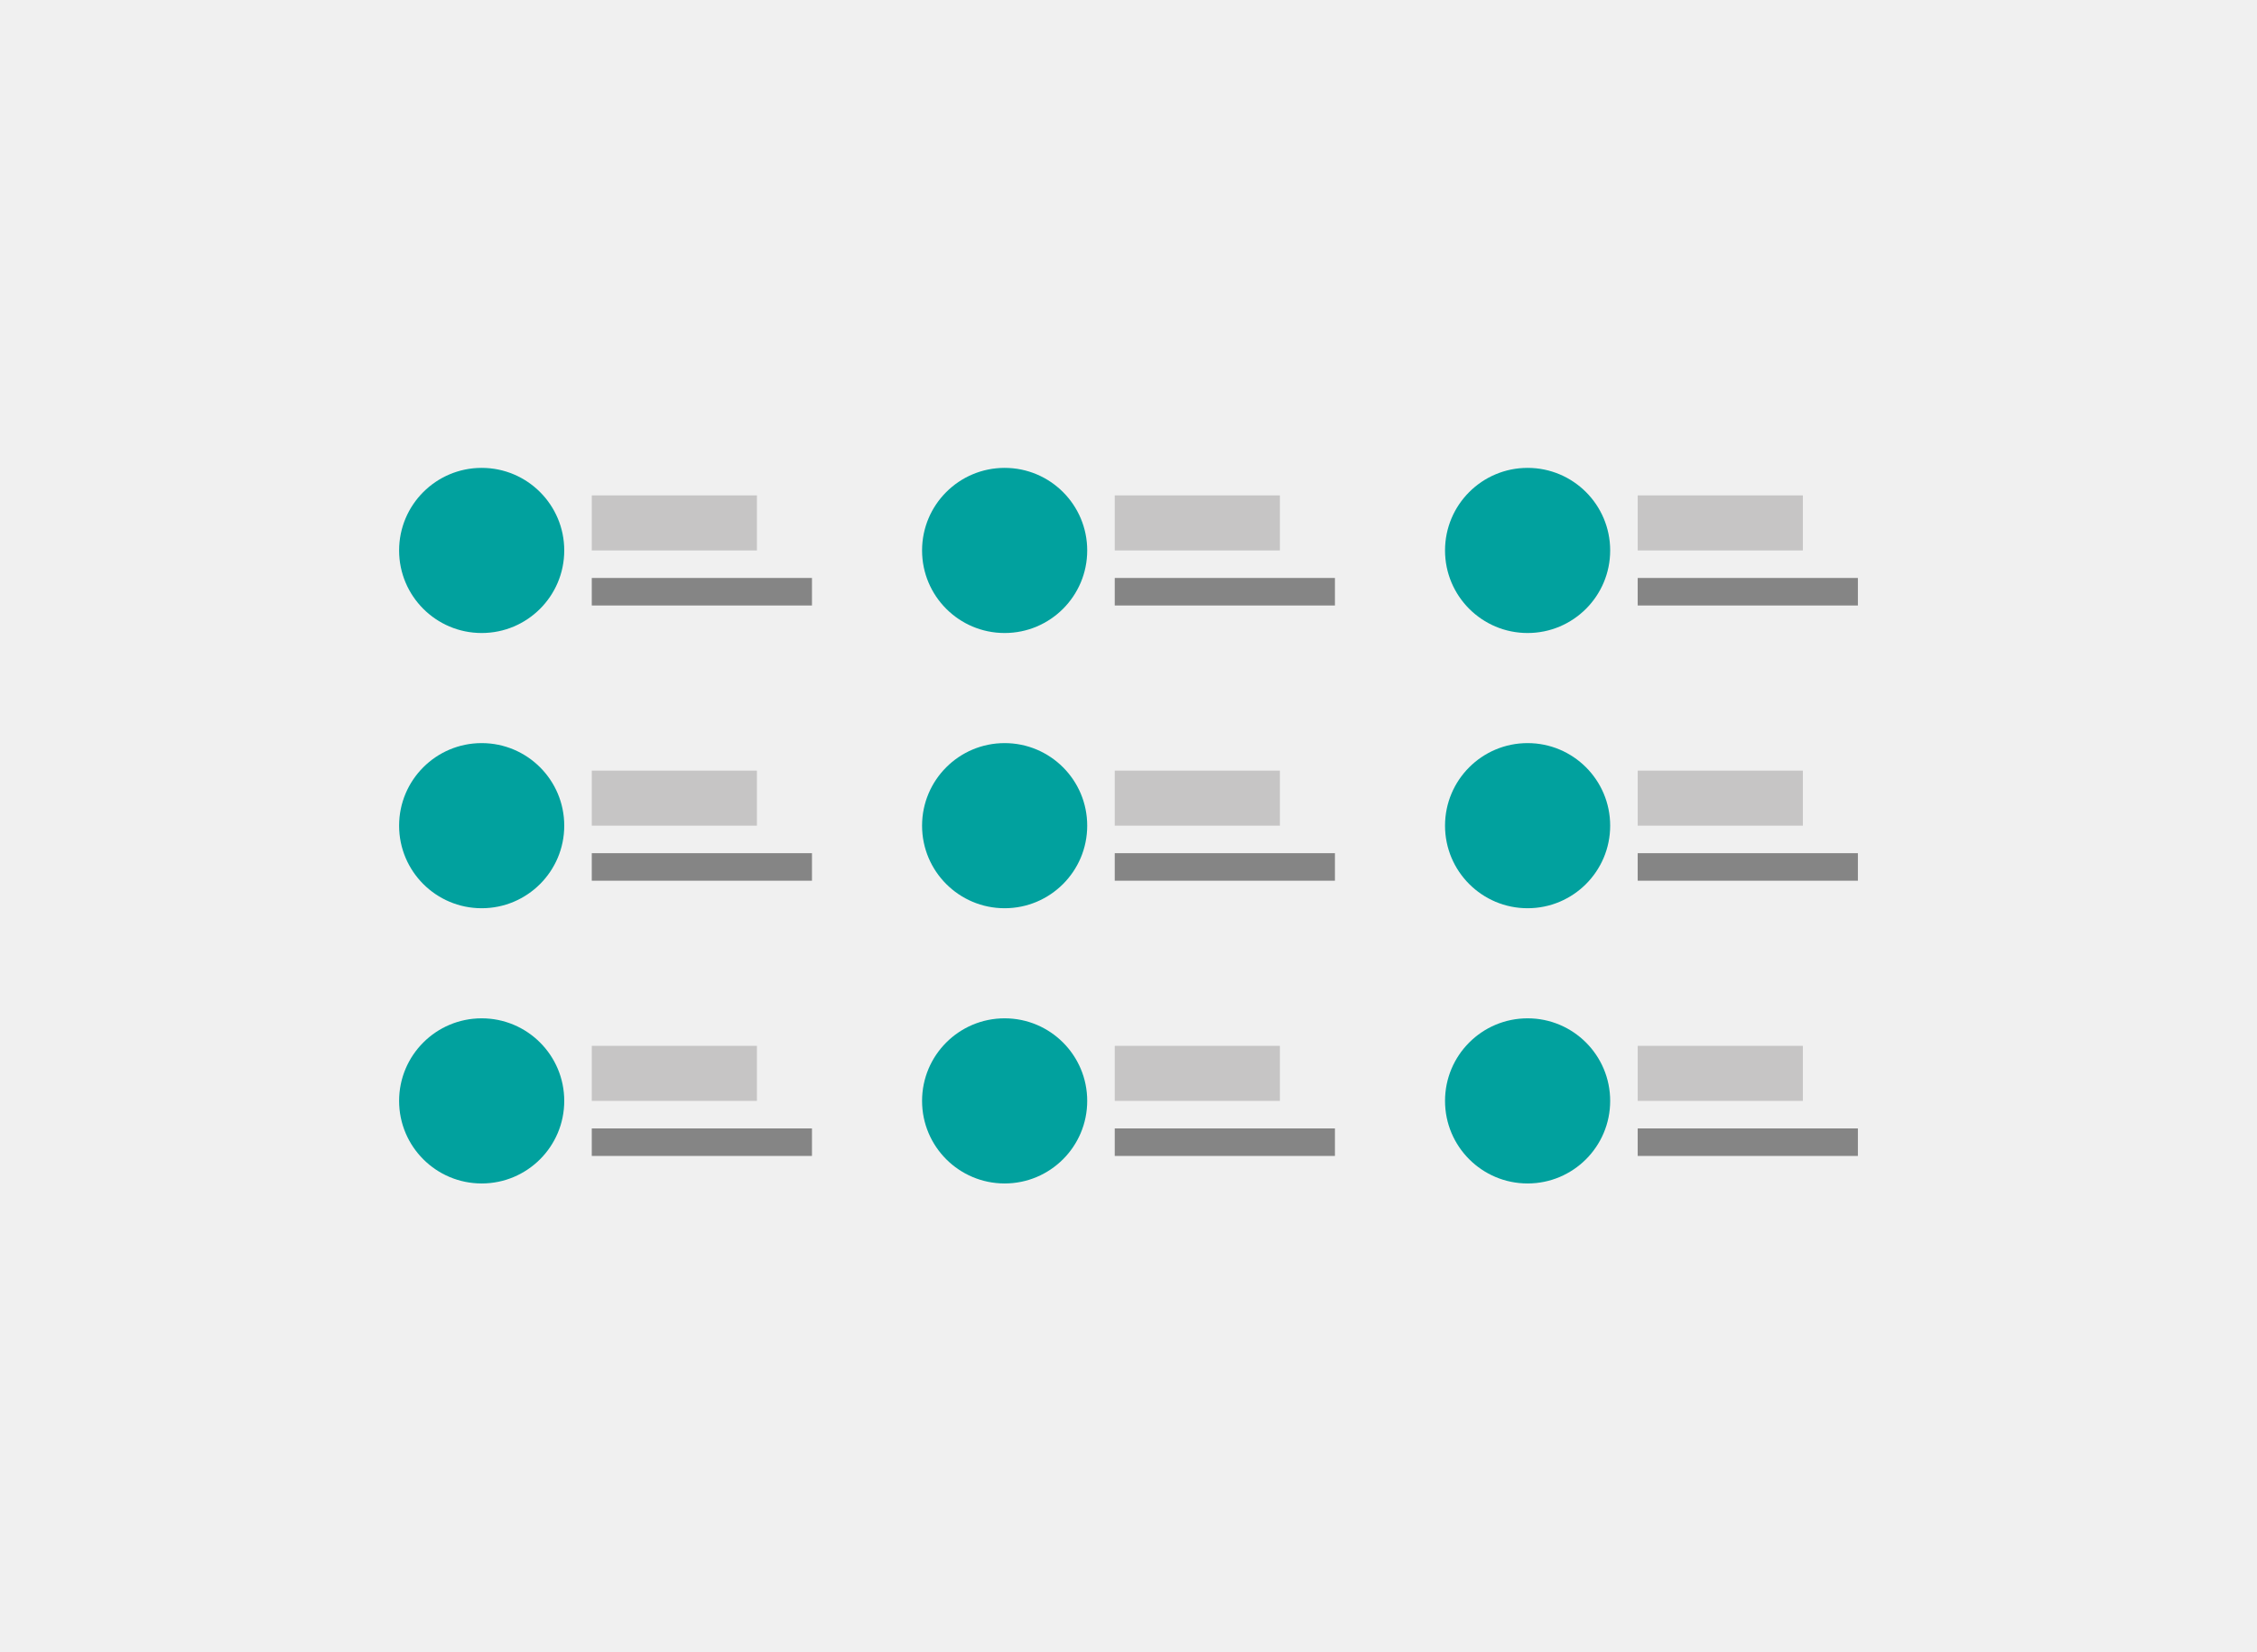
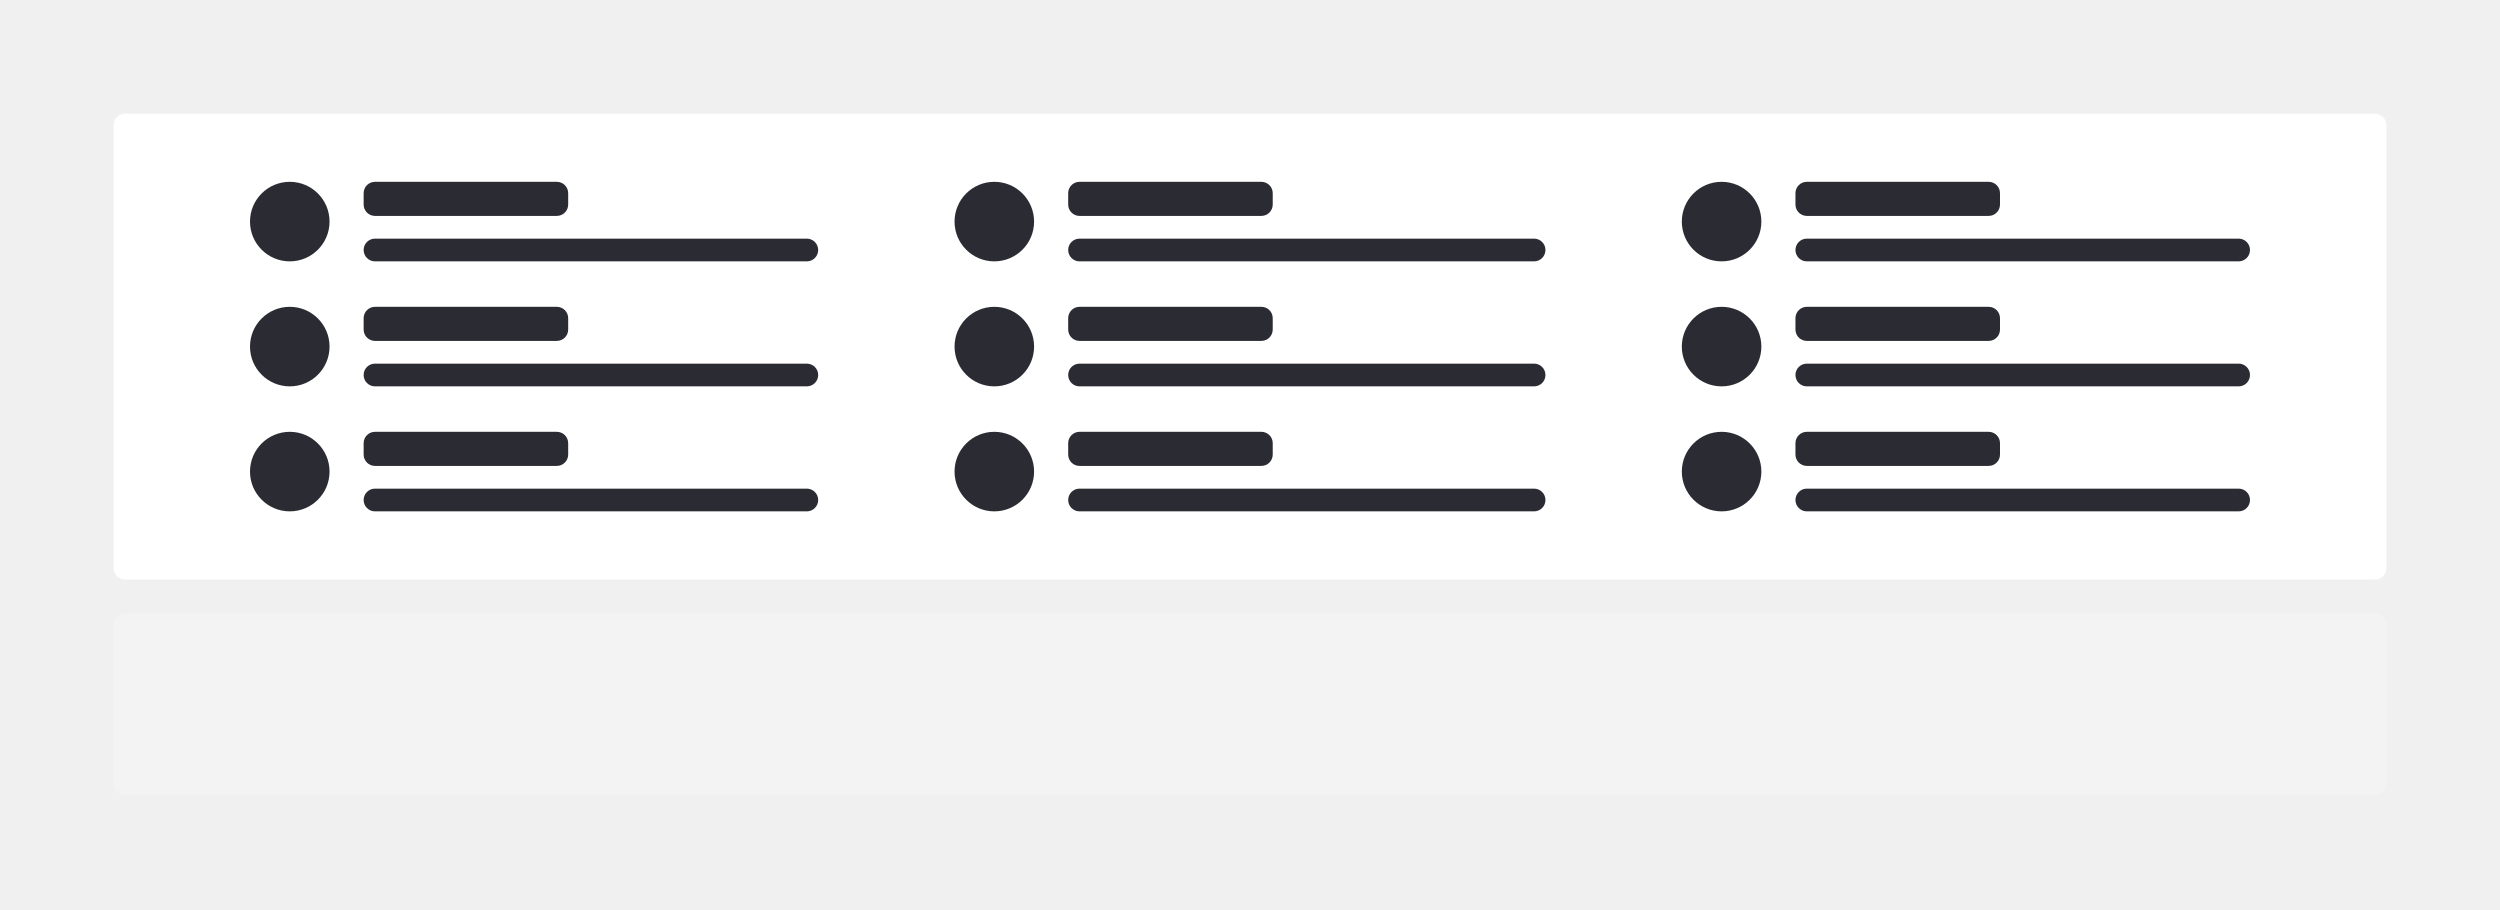
- <svg xmlns="http://www.w3.org/2000/svg" width="82" height="60" viewBox="0 0 82 60" fill="none">
-   <circle cx="17.5" cy="20" r="3" fill="#01A19E" />
-   <rect x="21.5" y="18" width="6" height="2" fill="#C6C5C5" />
-   <rect x="21.5" y="21" width="8" height="1" fill="#858585" />
-   <circle cx="36.5" cy="20" r="3" fill="#01A19E" />
-   <rect x="40.5" y="18" width="6" height="2" fill="#C6C5C5" />
-   <rect x="40.5" y="21" width="8" height="1" fill="#858585" />
-   <circle cx="55.5" cy="20" r="3" fill="#01A19E" />
-   <rect x="59.5" y="18" width="6" height="2" fill="#C6C5C5" />
-   <rect x="59.5" y="21" width="8" height="1" fill="#858585" />
-   <circle cx="17.5" cy="30" r="3" fill="#01A19E" />
-   <rect x="21.5" y="28" width="6" height="2" fill="#C6C5C5" />
-   <rect x="21.5" y="31" width="8" height="1" fill="#858585" />
-   <circle cx="36.5" cy="30" r="3" fill="#01A19E" />
-   <rect x="40.5" y="28" width="6" height="2" fill="#C6C5C5" />
-   <rect x="40.5" y="31" width="8" height="1" fill="#858585" />
-   <circle cx="55.5" cy="30" r="3" fill="#01A19E" />
-   <rect x="59.5" y="28" width="6" height="2" fill="#C6C5C5" />
-   <rect x="59.5" y="31" width="8" height="1" fill="#858585" />
-   <circle cx="17.5" cy="40" r="3" fill="#01A19E" />
-   <rect x="21.5" y="38" width="6" height="2" fill="#C6C5C5" />
-   <rect x="21.5" y="41" width="8" height="1" fill="#858585" />
-   <circle cx="36.5" cy="40" r="3" fill="#01A19E" />
-   <rect x="40.5" y="38" width="6" height="2" fill="#C6C5C5" />
-   <rect x="40.5" y="41" width="8" height="1" fill="#858585" />
-   <circle cx="55.5" cy="40" r="3" fill="#01A19E" />
-   <rect x="59.5" y="38" width="6" height="2" fill="#C6C5C5" />
-   <rect x="59.5" y="41" width="8" height="1" fill="#858585" />
+ <svg xmlns="http://www.w3.org/2000/svg" width="220" height="80" viewBox="0 0 220 80" fill="none">
+   <path d="M10 11C10 10.448 10.448 10 11 10H209C209.552 10 210 10.448 210 11V50C210 50.552 209.552 51 209 51H11C10.448 51 10 50.552 10 50V11Z" fill="white" />
+   <rect x="32" y="16" width="18" height="3" rx="1" fill="#2B2B33" />
+   <rect x="94" y="16" width="18" height="3" rx="1" fill="#2B2B33" />
+   <rect x="158" y="16" width="18" height="3" rx="1" fill="#2B2B33" />
+   <rect x="94" y="27" width="18" height="3" rx="1" fill="#2B2B33" />
+   <rect x="32" y="27" width="18" height="3" rx="1" fill="#2B2B33" />
+   <rect x="94" y="38" width="18" height="3" rx="1" fill="#2B2B33" />
+   <rect x="158" y="27" width="18" height="3" rx="1" fill="#2B2B33" />
+   <rect x="94" y="21" width="42" height="2" rx="1" fill="#2B2B33" />
+   <rect x="32" y="38" width="18" height="3" rx="1" fill="#2B2B33" />
+   <rect x="94" y="32" width="42" height="2" rx="1" fill="#2B2B33" />
+   <rect x="158" y="38" width="18" height="3" rx="1" fill="#2B2B33" />
+   <rect x="94" y="43" width="42" height="2" rx="1" fill="#2B2B33" />
+   <rect x="32" y="21" width="40" height="2" rx="1" fill="#2B2B33" />
+   <circle cx="87.5" cy="19.5" r="3.5" fill="#2B2B33" />
+   <rect x="158" y="21" width="40" height="2" rx="1" fill="#2B2B33" />
+   <circle cx="87.5" cy="30.5" r="3.5" fill="#2B2B33" />
+   <rect x="32" y="32" width="40" height="2" rx="1" fill="#2B2B33" />
+   <circle cx="87.5" cy="41.5" r="3.5" fill="#2B2B33" />
+   <rect x="158" y="32" width="40" height="2" rx="1" fill="#2B2B33" />
+   <rect x="32" y="43" width="40" height="2" rx="1" fill="#2B2B33" />
+   <rect x="158" y="43" width="40" height="2" rx="1" fill="#2B2B33" />
+   <circle cx="25.5" cy="19.5" r="3.5" fill="#2B2B33" />
+   <circle cx="151.5" cy="19.5" r="3.5" fill="#2B2B33" />
+   <circle cx="25.5" cy="30.5" r="3.5" fill="#2B2B33" />
+   <circle cx="151.5" cy="30.5" r="3.5" fill="#2B2B33" />
+   <circle cx="25.5" cy="41.5" r="3.5" fill="#2B2B33" />
+   <circle cx="151.5" cy="41.5" r="3.5" fill="#2B2B33" />
+   <rect x="10" y="54" width="200" height="16" rx="1" fill="white" fill-opacity="0.2" />
</svg>
